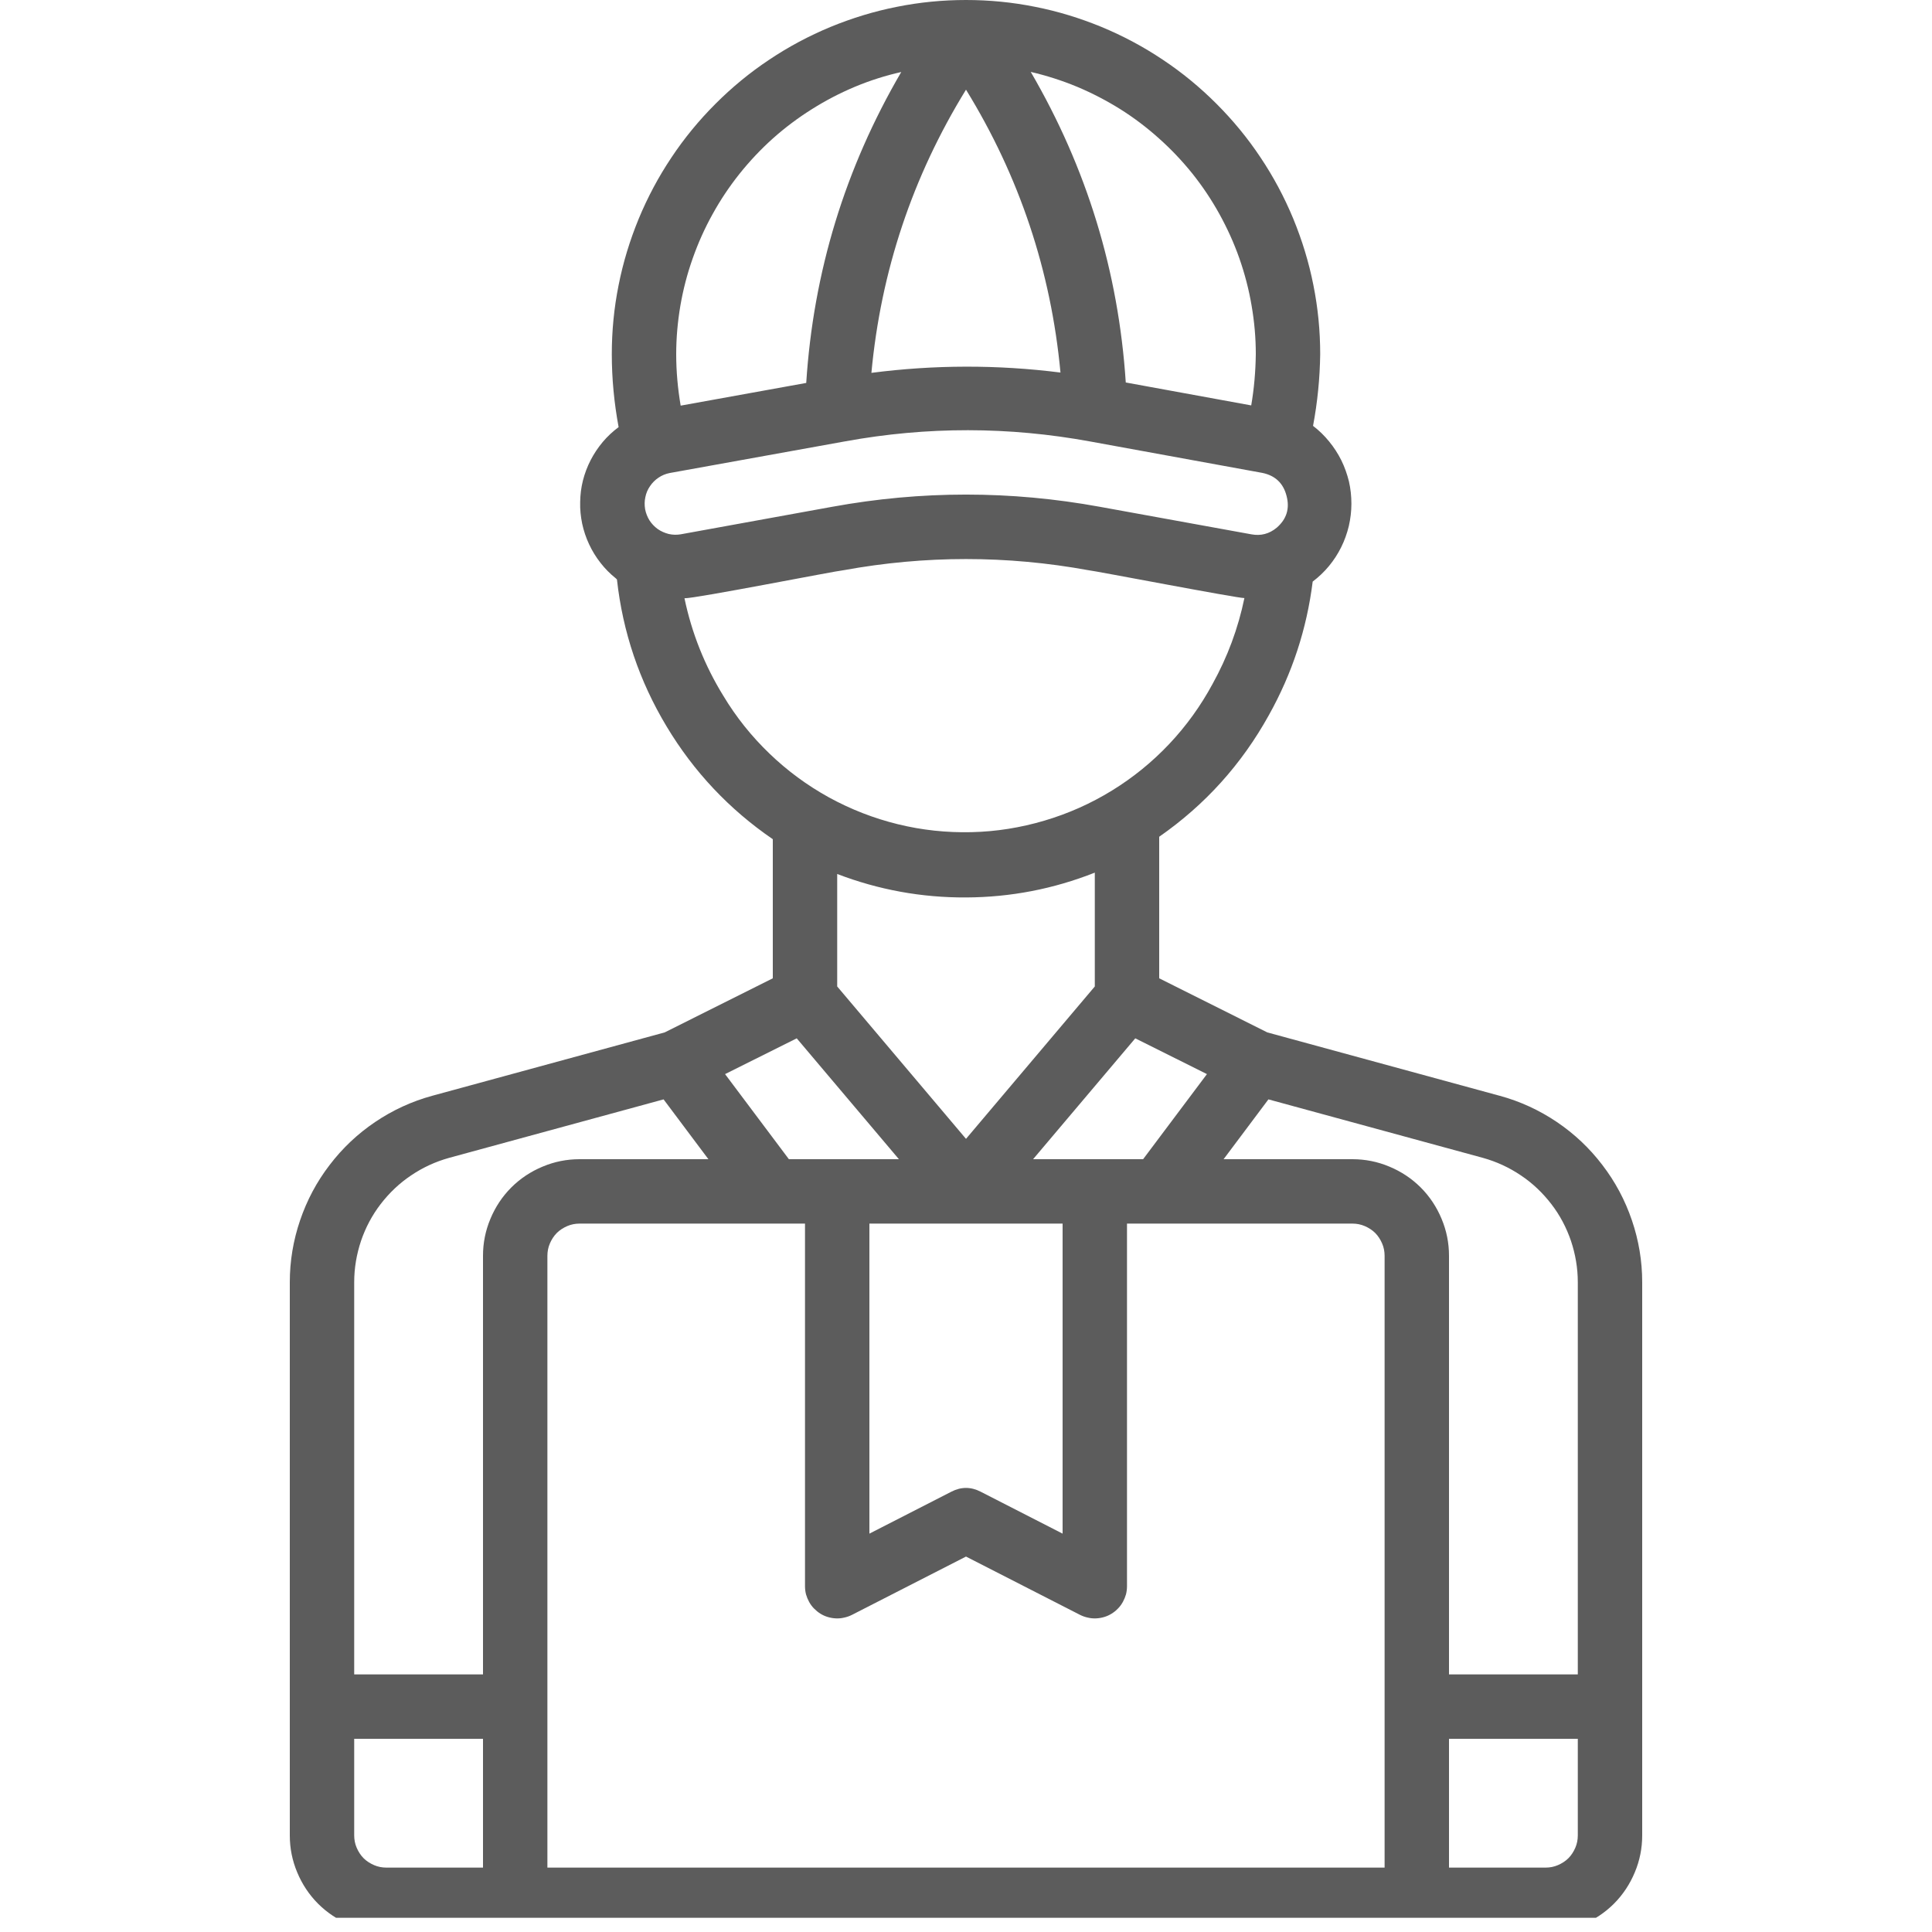
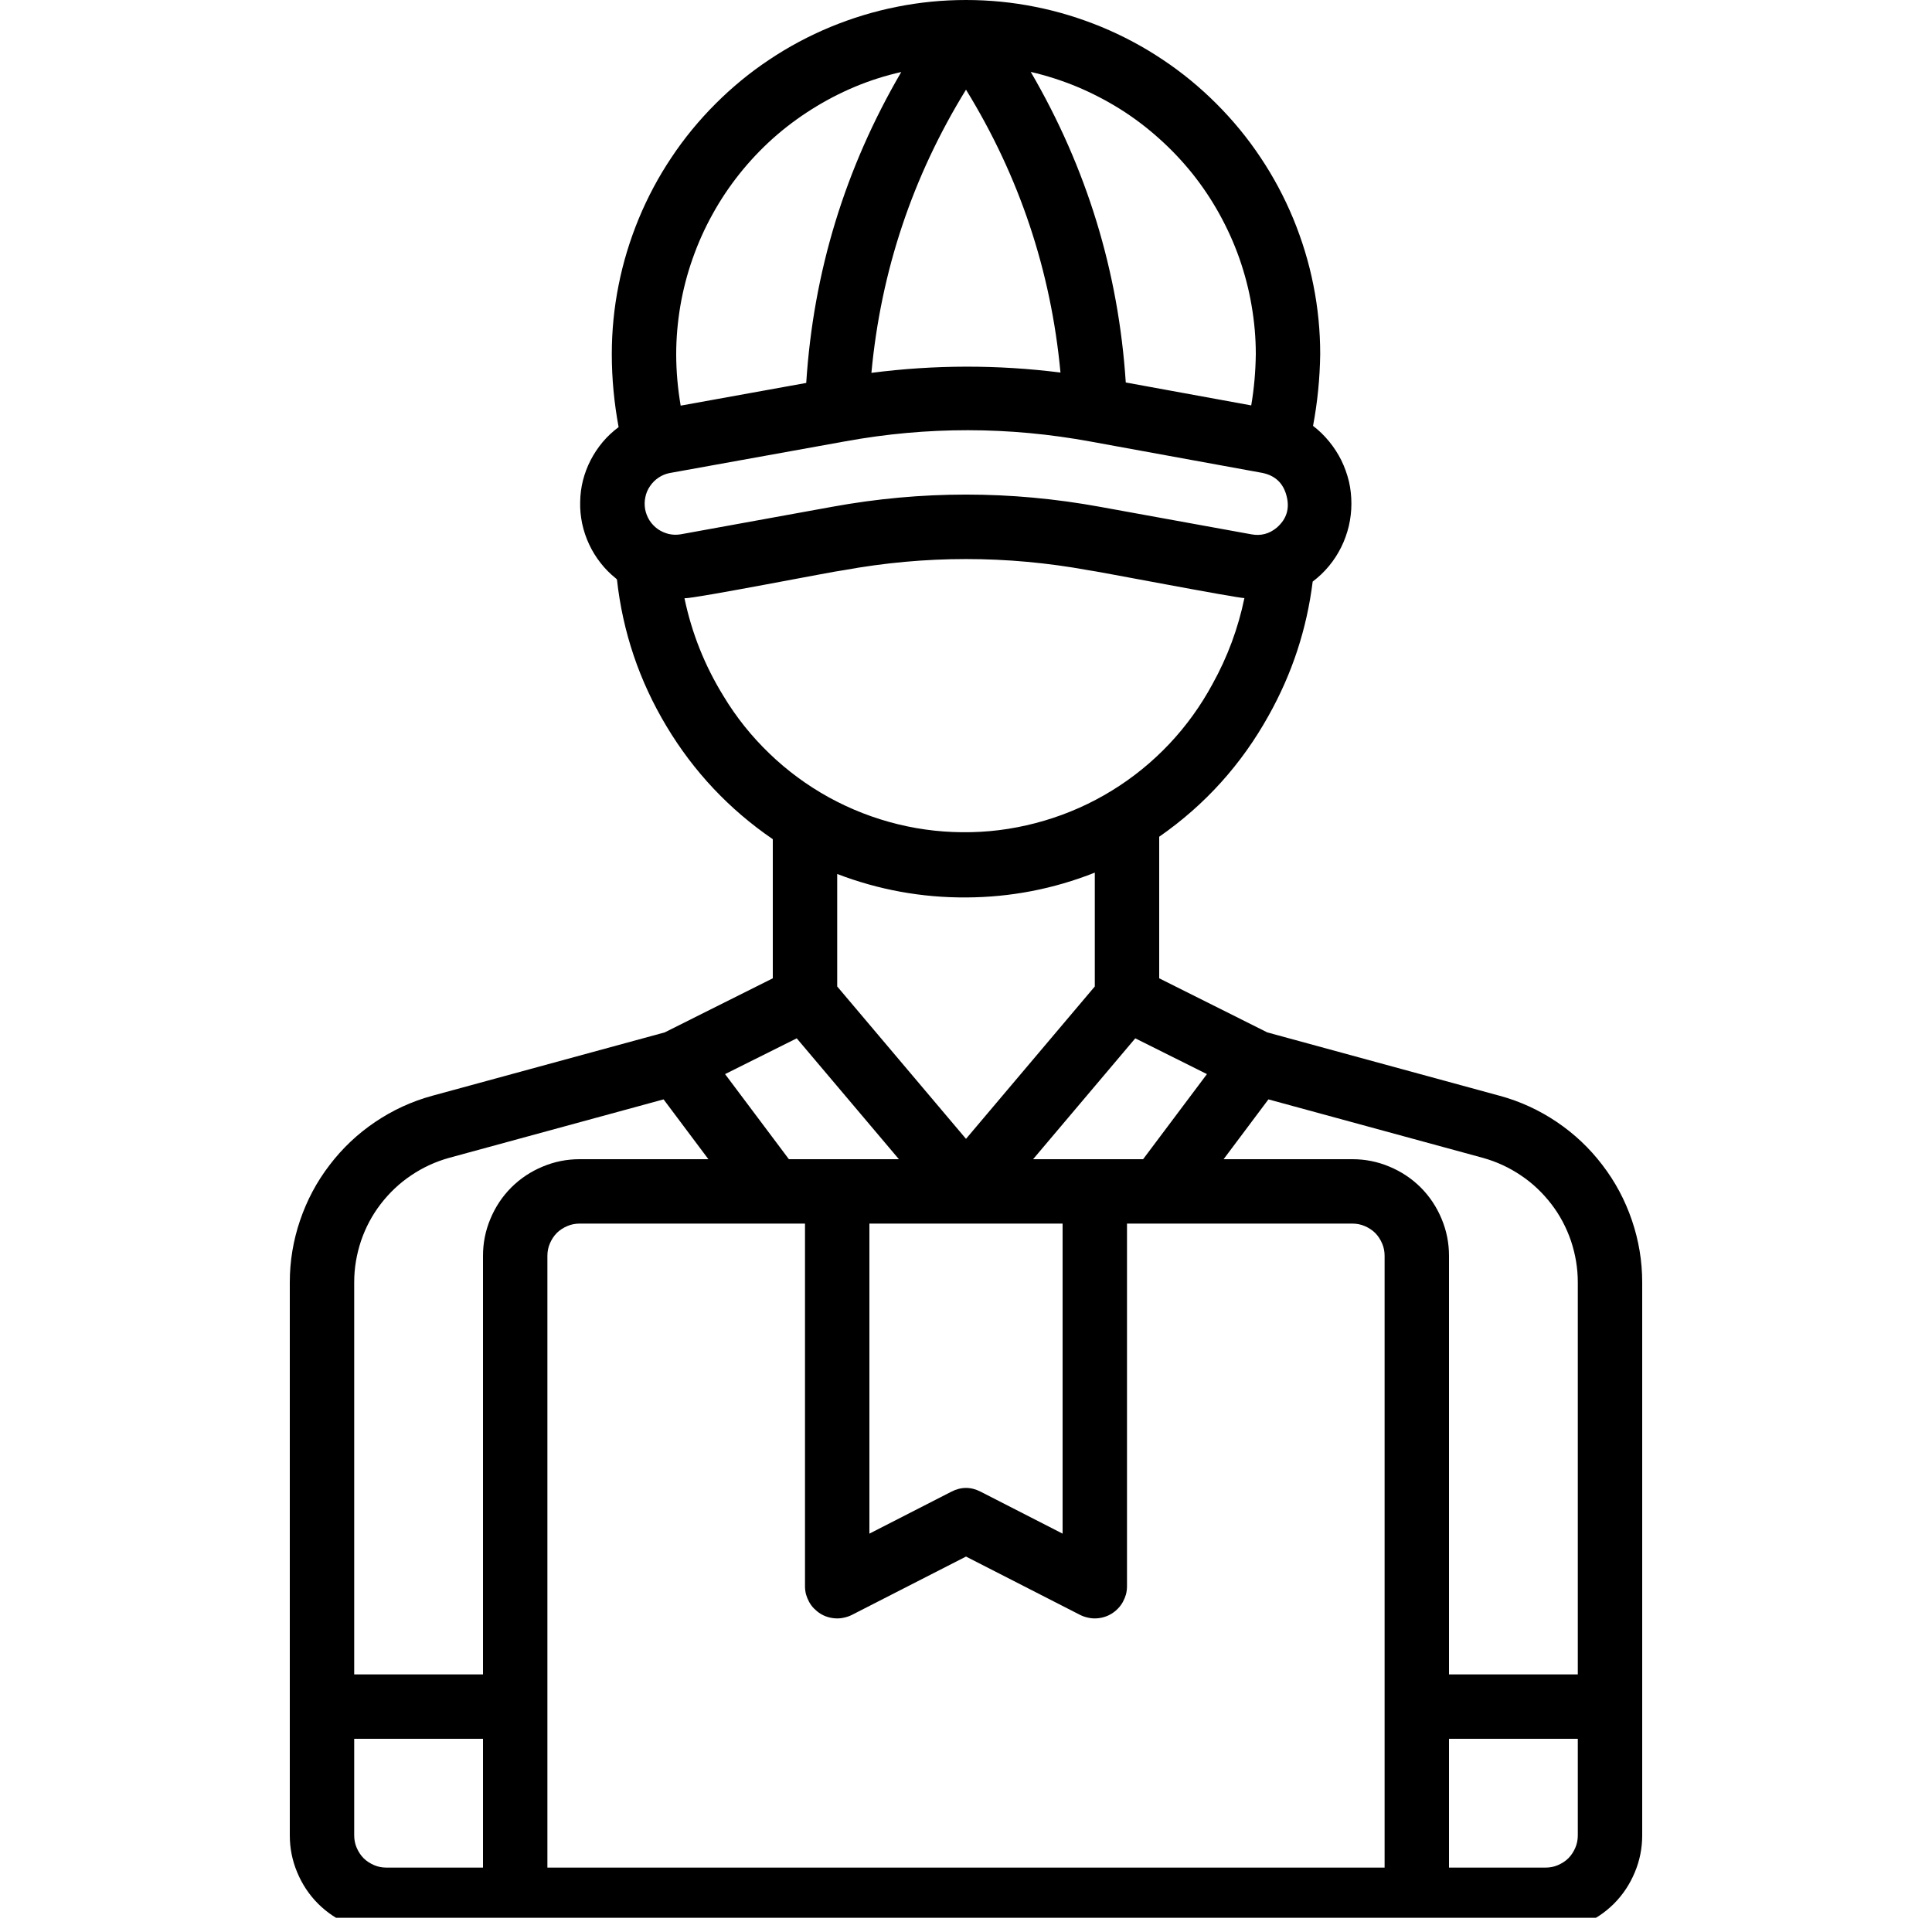
<svg xmlns="http://www.w3.org/2000/svg" width="90" zoomAndPan="magnify" viewBox="0 0 67.5 67.5" height="90" preserveAspectRatio="xMidYMid meet" version="1.0">
  <defs>
    <clipPath id="id1">
      <path d="M 10.125 0 L 57.375 0 L 57.375 67.004 L 10.125 67.004 Z M 10.125 0 " clip-rule="nonzero" />
    </clipPath>
  </defs>
  <g clip-path="url(#id1)">
-     <path fill="#5c5c5c" d="M 52.402 38.285 L 52.398 38.285 L 44.277 36.07 L 40.5 34.18 L 40.5 29.234 C 42.105 28.117 43.379 26.703 44.328 24.992 C 45.145 23.531 45.656 21.977 45.863 20.316 L 45.867 20.316 C 46.078 20.156 46.266 19.977 46.434 19.773 C 46.602 19.57 46.742 19.352 46.859 19.117 C 46.977 18.879 47.062 18.637 47.125 18.379 C 47.184 18.121 47.215 17.863 47.215 17.602 C 47.215 17.336 47.188 17.078 47.129 16.82 C 47.066 16.566 46.98 16.32 46.863 16.082 C 46.746 15.848 46.605 15.629 46.438 15.426 C 46.273 15.223 46.086 15.039 45.875 14.879 C 46.031 14.051 46.113 13.219 46.125 12.375 C 46.125 11.562 46.047 10.758 45.887 9.961 C 45.73 9.164 45.492 8.391 45.184 7.641 C 44.871 6.887 44.492 6.176 44.039 5.5 C 43.59 4.824 43.074 4.199 42.5 3.625 C 41.926 3.051 41.301 2.535 40.625 2.086 C 39.949 1.633 39.238 1.254 38.484 0.941 C 37.734 0.633 36.961 0.395 36.164 0.238 C 35.367 0.078 34.562 0 33.75 0 C 32.938 0 32.133 0.078 31.336 0.238 C 30.539 0.395 29.766 0.633 29.016 0.941 C 28.262 1.254 27.551 1.633 26.875 2.086 C 26.199 2.535 25.574 3.051 25 3.625 C 24.426 4.199 23.91 4.824 23.461 5.5 C 23.008 6.176 22.629 6.887 22.316 7.641 C 22.008 8.391 21.77 9.164 21.613 9.961 C 21.453 10.758 21.375 11.562 21.375 12.375 C 21.375 13.23 21.457 14.078 21.613 14.922 C 21.41 15.074 21.223 15.246 21.059 15.441 C 20.895 15.637 20.754 15.848 20.637 16.074 C 20.52 16.301 20.43 16.539 20.367 16.785 C 20.305 17.031 20.273 17.285 20.27 17.539 C 20.262 17.793 20.289 18.047 20.34 18.297 C 20.395 18.547 20.473 18.785 20.582 19.016 C 20.691 19.25 20.824 19.465 20.98 19.664 C 21.137 19.867 21.316 20.047 21.516 20.207 L 21.555 20.246 C 21.758 22.082 22.336 23.793 23.289 25.379 C 24.238 26.961 25.477 28.277 27 29.32 L 27 34.18 L 23.223 36.07 L 15.098 38.285 C 14.387 38.48 13.723 38.785 13.109 39.199 C 12.496 39.613 11.965 40.113 11.516 40.703 C 11.066 41.289 10.723 41.934 10.484 42.637 C 10.246 43.336 10.125 44.059 10.125 44.797 L 10.125 64.125 C 10.125 64.574 10.211 65.004 10.383 65.414 C 10.555 65.828 10.797 66.195 11.113 66.512 C 11.43 66.828 11.797 67.07 12.211 67.242 C 12.621 67.414 13.051 67.5 13.5 67.5 L 54 67.5 C 54.449 67.5 54.879 67.414 55.289 67.242 C 55.703 67.07 56.07 66.828 56.387 66.512 C 56.703 66.195 56.945 65.828 57.117 65.414 C 57.289 65.004 57.375 64.574 57.375 64.125 L 57.375 44.797 C 57.375 44.059 57.254 43.336 57.016 42.637 C 56.777 41.934 56.434 41.289 55.984 40.703 C 55.535 40.113 55.004 39.613 54.391 39.199 C 53.777 38.785 53.113 38.48 52.402 38.285 Z M 39.938 40.5 L 36.094 40.5 L 39.664 36.277 L 42.168 37.527 Z M 25.332 37.527 L 27.836 36.277 L 31.406 40.5 L 27.562 40.5 Z M 38.25 34.465 L 33.75 39.789 L 29.25 34.465 L 29.25 30.535 C 30.699 31.09 32.203 31.363 33.754 31.355 C 35.309 31.348 36.805 31.059 38.25 30.488 Z M 30.375 42.75 L 37.125 42.75 L 37.125 53.582 L 34.262 52.117 C 33.922 51.941 33.578 51.941 33.238 52.117 L 30.375 53.582 Z M 43.875 12.363 L 43.875 12.375 C 43.867 12.977 43.816 13.574 43.715 14.164 L 39.332 13.363 C 39.078 9.484 37.969 5.871 36.012 2.512 C 36.562 2.641 37.102 2.812 37.629 3.031 C 38.152 3.25 38.656 3.512 39.137 3.812 C 39.617 4.113 40.07 4.457 40.492 4.836 C 40.914 5.211 41.305 5.625 41.66 6.066 C 42.016 6.512 42.328 6.98 42.605 7.48 C 42.879 7.977 43.113 8.492 43.301 9.027 C 43.488 9.562 43.633 10.113 43.727 10.672 C 43.824 11.23 43.875 11.797 43.875 12.363 Z M 37.051 13.016 C 34.848 12.738 32.648 12.742 30.445 13.027 C 30.777 9.473 31.879 6.172 33.75 3.133 C 35.617 6.168 36.719 9.465 37.051 13.016 Z M 31.488 2.516 C 29.527 5.875 28.418 9.496 28.168 13.379 L 23.781 14.172 C 23.68 13.578 23.625 12.977 23.625 12.375 C 23.625 11.805 23.676 11.242 23.77 10.684 C 23.867 10.121 24.008 9.574 24.199 9.035 C 24.387 8.5 24.617 7.984 24.895 7.484 C 25.168 6.988 25.484 6.516 25.836 6.074 C 26.191 5.629 26.582 5.215 27.004 4.836 C 27.43 4.457 27.883 4.117 28.363 3.816 C 28.844 3.512 29.348 3.25 29.871 3.031 C 30.395 2.812 30.934 2.641 31.488 2.516 Z M 23.395 16.527 L 29.539 15.418 C 32.395 14.898 35.246 14.902 38.098 15.426 L 44.109 16.523 C 44.555 16.617 44.836 16.883 44.949 17.324 C 45.066 17.766 44.953 18.133 44.609 18.434 C 44.348 18.652 44.051 18.73 43.719 18.668 L 38.43 17.707 C 35.309 17.137 32.191 17.137 29.07 17.707 L 23.781 18.668 C 23.641 18.691 23.504 18.688 23.363 18.656 C 23.227 18.621 23.098 18.566 22.98 18.484 C 22.863 18.398 22.77 18.301 22.691 18.18 C 22.617 18.059 22.566 17.93 22.539 17.789 C 22.516 17.648 22.516 17.508 22.547 17.371 C 22.574 17.23 22.629 17.102 22.711 16.984 C 22.789 16.867 22.891 16.766 23.008 16.688 C 23.125 16.609 23.254 16.555 23.395 16.527 Z M 25.273 24.312 C 24.621 23.254 24.168 22.117 23.914 20.902 C 24.293 20.914 29.199 19.945 29.473 19.922 C 32.324 19.402 35.176 19.402 38.027 19.922 C 38.203 19.934 43.254 20.906 43.477 20.895 C 43.258 21.953 42.887 22.953 42.363 23.898 C 41.949 24.664 41.445 25.363 40.852 25.992 C 40.254 26.625 39.586 27.168 38.848 27.621 C 38.105 28.078 37.32 28.426 36.488 28.672 C 35.656 28.918 34.805 29.055 33.938 29.074 C 33.07 29.094 32.215 29.004 31.371 28.797 C 30.527 28.59 29.723 28.277 28.961 27.859 C 28.203 27.441 27.508 26.93 26.883 26.328 C 26.258 25.727 25.719 25.055 25.273 24.312 Z M 12.375 64.125 L 12.375 60.75 L 16.875 60.75 L 16.875 65.25 L 13.5 65.25 C 13.352 65.25 13.207 65.223 13.07 65.164 C 12.934 65.105 12.809 65.027 12.703 64.922 C 12.598 64.816 12.52 64.691 12.461 64.555 C 12.402 64.418 12.375 64.273 12.375 64.125 Z M 16.875 43.875 L 16.875 58.5 L 12.375 58.5 L 12.375 44.797 C 12.375 44.305 12.457 43.824 12.613 43.355 C 12.773 42.887 13 42.457 13.301 42.066 C 13.602 41.676 13.953 41.34 14.363 41.066 C 14.773 40.789 15.215 40.586 15.691 40.453 L 23.184 38.41 L 24.75 40.5 L 20.25 40.5 C 19.801 40.5 19.371 40.586 18.961 40.758 C 18.547 40.93 18.18 41.172 17.863 41.488 C 17.547 41.805 17.305 42.172 17.133 42.586 C 16.961 42.996 16.875 43.426 16.875 43.875 Z M 48.375 65.25 L 19.125 65.25 L 19.125 43.875 C 19.125 43.727 19.152 43.582 19.211 43.445 C 19.27 43.309 19.348 43.184 19.453 43.078 C 19.559 42.973 19.684 42.895 19.82 42.836 C 19.957 42.777 20.102 42.75 20.25 42.75 L 28.125 42.75 L 28.125 55.418 C 28.125 55.516 28.137 55.609 28.16 55.703 C 28.188 55.797 28.223 55.883 28.27 55.969 C 28.316 56.051 28.371 56.129 28.441 56.199 C 28.508 56.266 28.582 56.328 28.664 56.379 C 28.746 56.43 28.832 56.469 28.926 56.496 C 29.016 56.523 29.109 56.539 29.207 56.543 C 29.305 56.547 29.398 56.539 29.492 56.516 C 29.586 56.496 29.676 56.465 29.762 56.422 L 33.75 54.383 L 37.738 56.422 C 37.824 56.465 37.914 56.496 38.008 56.516 C 38.102 56.539 38.195 56.547 38.293 56.543 C 38.391 56.539 38.484 56.523 38.574 56.496 C 38.668 56.469 38.754 56.43 38.836 56.379 C 38.918 56.328 38.992 56.27 39.059 56.199 C 39.129 56.129 39.184 56.051 39.23 55.969 C 39.277 55.883 39.312 55.797 39.34 55.703 C 39.363 55.609 39.375 55.516 39.375 55.418 L 39.375 42.75 L 47.25 42.75 C 47.398 42.75 47.543 42.777 47.68 42.836 C 47.816 42.895 47.941 42.973 48.047 43.078 C 48.152 43.184 48.23 43.309 48.289 43.445 C 48.348 43.582 48.375 43.727 48.375 43.875 Z M 47.25 40.5 L 42.75 40.5 L 44.316 38.41 L 51.809 40.453 C 52.285 40.586 52.727 40.789 53.137 41.066 C 53.547 41.34 53.898 41.676 54.199 42.066 C 54.5 42.457 54.727 42.887 54.887 43.355 C 55.043 43.824 55.125 44.305 55.125 44.797 L 55.125 58.5 L 50.625 58.5 L 50.625 43.875 C 50.625 43.426 50.539 42.996 50.367 42.586 C 50.195 42.172 49.953 41.805 49.637 41.488 C 49.32 41.172 48.953 40.93 48.539 40.758 C 48.129 40.586 47.699 40.5 47.25 40.5 Z M 55.125 64.125 C 55.125 64.273 55.098 64.418 55.039 64.555 C 54.98 64.691 54.902 64.816 54.797 64.922 C 54.691 65.027 54.566 65.105 54.43 65.164 C 54.293 65.223 54.148 65.25 54 65.25 L 50.625 65.25 L 50.625 60.75 L 55.125 60.75 Z M 55.125 64.125 " fill-opacity="1" fill-rule="nonzero" />
+     <path fill="#000000" d="M 52.402 38.285 L 52.398 38.285 L 44.277 36.07 L 40.5 34.18 L 40.5 29.234 C 42.105 28.117 43.379 26.703 44.328 24.992 C 45.145 23.531 45.656 21.977 45.863 20.316 L 45.867 20.316 C 46.078 20.156 46.266 19.977 46.434 19.773 C 46.602 19.57 46.742 19.352 46.859 19.117 C 46.977 18.879 47.062 18.637 47.125 18.379 C 47.184 18.121 47.215 17.863 47.215 17.602 C 47.215 17.336 47.188 17.078 47.129 16.82 C 47.066 16.566 46.98 16.32 46.863 16.082 C 46.746 15.848 46.605 15.629 46.438 15.426 C 46.273 15.223 46.086 15.039 45.875 14.879 C 46.031 14.051 46.113 13.219 46.125 12.375 C 46.125 11.562 46.047 10.758 45.887 9.961 C 45.73 9.164 45.492 8.391 45.184 7.641 C 44.871 6.887 44.492 6.176 44.039 5.5 C 43.59 4.824 43.074 4.199 42.5 3.625 C 41.926 3.051 41.301 2.535 40.625 2.086 C 39.949 1.633 39.238 1.254 38.484 0.941 C 37.734 0.633 36.961 0.395 36.164 0.238 C 35.367 0.078 34.562 0 33.75 0 C 32.938 0 32.133 0.078 31.336 0.238 C 30.539 0.395 29.766 0.633 29.016 0.941 C 28.262 1.254 27.551 1.633 26.875 2.086 C 26.199 2.535 25.574 3.051 25 3.625 C 24.426 4.199 23.91 4.824 23.461 5.5 C 23.008 6.176 22.629 6.887 22.316 7.641 C 22.008 8.391 21.77 9.164 21.613 9.961 C 21.453 10.758 21.375 11.562 21.375 12.375 C 21.375 13.23 21.457 14.078 21.613 14.922 C 21.41 15.074 21.223 15.246 21.059 15.441 C 20.895 15.637 20.754 15.848 20.637 16.074 C 20.52 16.301 20.43 16.539 20.367 16.785 C 20.305 17.031 20.273 17.285 20.27 17.539 C 20.262 17.793 20.289 18.047 20.34 18.297 C 20.395 18.547 20.473 18.785 20.582 19.016 C 20.691 19.25 20.824 19.465 20.98 19.664 C 21.137 19.867 21.316 20.047 21.516 20.207 L 21.555 20.246 C 21.758 22.082 22.336 23.793 23.289 25.379 C 24.238 26.961 25.477 28.277 27 29.32 L 27 34.18 L 23.223 36.07 L 15.098 38.285 C 14.387 38.48 13.723 38.785 13.109 39.199 C 12.496 39.613 11.965 40.113 11.516 40.703 C 11.066 41.289 10.723 41.934 10.484 42.637 C 10.246 43.336 10.125 44.059 10.125 44.797 L 10.125 64.125 C 10.125 64.574 10.211 65.004 10.383 65.414 C 10.555 65.828 10.797 66.195 11.113 66.512 C 11.43 66.828 11.797 67.07 12.211 67.242 C 12.621 67.414 13.051 67.5 13.5 67.5 L 54 67.5 C 54.449 67.5 54.879 67.414 55.289 67.242 C 55.703 67.07 56.07 66.828 56.387 66.512 C 56.703 66.195 56.945 65.828 57.117 65.414 C 57.289 65.004 57.375 64.574 57.375 64.125 L 57.375 44.797 C 57.375 44.059 57.254 43.336 57.016 42.637 C 56.777 41.934 56.434 41.289 55.984 40.703 C 55.535 40.113 55.004 39.613 54.391 39.199 C 53.777 38.785 53.113 38.48 52.402 38.285 Z M 39.938 40.5 L 36.094 40.5 L 39.664 36.277 L 42.168 37.527 Z M 25.332 37.527 L 27.836 36.277 L 31.406 40.5 L 27.562 40.5 Z M 38.25 34.465 L 33.75 39.789 L 29.25 34.465 L 29.25 30.535 C 30.699 31.09 32.203 31.363 33.754 31.355 C 35.309 31.348 36.805 31.059 38.25 30.488 Z M 30.375 42.75 L 37.125 42.75 L 37.125 53.582 L 34.262 52.117 C 33.922 51.941 33.578 51.941 33.238 52.117 L 30.375 53.582 Z M 43.875 12.363 L 43.875 12.375 C 43.867 12.977 43.816 13.574 43.715 14.164 L 39.332 13.363 C 39.078 9.484 37.969 5.871 36.012 2.512 C 36.562 2.641 37.102 2.812 37.629 3.031 C 38.152 3.25 38.656 3.512 39.137 3.812 C 39.617 4.113 40.07 4.457 40.492 4.836 C 40.914 5.211 41.305 5.625 41.66 6.066 C 42.016 6.512 42.328 6.98 42.605 7.48 C 42.879 7.977 43.113 8.492 43.301 9.027 C 43.488 9.562 43.633 10.113 43.727 10.672 C 43.824 11.23 43.875 11.797 43.875 12.363 Z M 37.051 13.016 C 34.848 12.738 32.648 12.742 30.445 13.027 C 30.777 9.473 31.879 6.172 33.75 3.133 C 35.617 6.168 36.719 9.465 37.051 13.016 Z M 31.488 2.516 C 29.527 5.875 28.418 9.496 28.168 13.379 L 23.781 14.172 C 23.68 13.578 23.625 12.977 23.625 12.375 C 23.625 11.805 23.676 11.242 23.77 10.684 C 23.867 10.121 24.008 9.574 24.199 9.035 C 24.387 8.5 24.617 7.984 24.895 7.484 C 25.168 6.988 25.484 6.516 25.836 6.074 C 26.191 5.629 26.582 5.215 27.004 4.836 C 27.43 4.457 27.883 4.117 28.363 3.816 C 28.844 3.512 29.348 3.25 29.871 3.031 C 30.395 2.812 30.934 2.641 31.488 2.516 Z M 23.395 16.527 L 29.539 15.418 C 32.395 14.898 35.246 14.902 38.098 15.426 L 44.109 16.523 C 44.555 16.617 44.836 16.883 44.949 17.324 C 45.066 17.766 44.953 18.133 44.609 18.434 C 44.348 18.652 44.051 18.73 43.719 18.668 L 38.43 17.707 C 35.309 17.137 32.191 17.137 29.07 17.707 L 23.781 18.668 C 23.641 18.691 23.504 18.688 23.363 18.656 C 23.227 18.621 23.098 18.566 22.98 18.484 C 22.863 18.398 22.77 18.301 22.691 18.18 C 22.617 18.059 22.566 17.93 22.539 17.789 C 22.516 17.648 22.516 17.508 22.547 17.371 C 22.574 17.23 22.629 17.102 22.711 16.984 C 22.789 16.867 22.891 16.766 23.008 16.688 C 23.125 16.609 23.254 16.555 23.395 16.527 Z M 25.273 24.312 C 24.621 23.254 24.168 22.117 23.914 20.902 C 24.293 20.914 29.199 19.945 29.473 19.922 C 32.324 19.402 35.176 19.402 38.027 19.922 C 38.203 19.934 43.254 20.906 43.477 20.895 C 43.258 21.953 42.887 22.953 42.363 23.898 C 41.949 24.664 41.445 25.363 40.852 25.992 C 40.254 26.625 39.586 27.168 38.848 27.621 C 38.105 28.078 37.32 28.426 36.488 28.672 C 35.656 28.918 34.805 29.055 33.938 29.074 C 33.07 29.094 32.215 29.004 31.371 28.797 C 30.527 28.59 29.723 28.277 28.961 27.859 C 28.203 27.441 27.508 26.93 26.883 26.328 C 26.258 25.727 25.719 25.055 25.273 24.312 Z M 12.375 64.125 L 12.375 60.75 L 16.875 60.75 L 16.875 65.25 L 13.5 65.25 C 13.352 65.25 13.207 65.223 13.07 65.164 C 12.934 65.105 12.809 65.027 12.703 64.922 C 12.598 64.816 12.52 64.691 12.461 64.555 C 12.402 64.418 12.375 64.273 12.375 64.125 Z M 16.875 43.875 L 16.875 58.5 L 12.375 58.5 L 12.375 44.797 C 12.375 44.305 12.457 43.824 12.613 43.355 C 12.773 42.887 13 42.457 13.301 42.066 C 13.602 41.676 13.953 41.34 14.363 41.066 C 14.773 40.789 15.215 40.586 15.691 40.453 L 23.184 38.41 L 24.75 40.5 L 20.25 40.5 C 19.801 40.5 19.371 40.586 18.961 40.758 C 18.547 40.93 18.18 41.172 17.863 41.488 C 17.547 41.805 17.305 42.172 17.133 42.586 C 16.961 42.996 16.875 43.426 16.875 43.875 Z M 48.375 65.25 L 19.125 65.25 L 19.125 43.875 C 19.125 43.727 19.152 43.582 19.211 43.445 C 19.27 43.309 19.348 43.184 19.453 43.078 C 19.559 42.973 19.684 42.895 19.82 42.836 C 19.957 42.777 20.102 42.75 20.25 42.75 L 28.125 42.75 L 28.125 55.418 C 28.125 55.516 28.137 55.609 28.16 55.703 C 28.188 55.797 28.223 55.883 28.27 55.969 C 28.316 56.051 28.371 56.129 28.441 56.199 C 28.508 56.266 28.582 56.328 28.664 56.379 C 28.746 56.43 28.832 56.469 28.926 56.496 C 29.016 56.523 29.109 56.539 29.207 56.543 C 29.305 56.547 29.398 56.539 29.492 56.516 C 29.586 56.496 29.676 56.465 29.762 56.422 L 33.75 54.383 L 37.738 56.422 C 37.824 56.465 37.914 56.496 38.008 56.516 C 38.102 56.539 38.195 56.547 38.293 56.543 C 38.391 56.539 38.484 56.523 38.574 56.496 C 38.668 56.469 38.754 56.43 38.836 56.379 C 38.918 56.328 38.992 56.27 39.059 56.199 C 39.129 56.129 39.184 56.051 39.23 55.969 C 39.277 55.883 39.312 55.797 39.34 55.703 C 39.363 55.609 39.375 55.516 39.375 55.418 L 39.375 42.75 L 47.25 42.75 C 47.398 42.75 47.543 42.777 47.68 42.836 C 47.816 42.895 47.941 42.973 48.047 43.078 C 48.152 43.184 48.23 43.309 48.289 43.445 C 48.348 43.582 48.375 43.727 48.375 43.875 Z M 47.25 40.5 L 42.75 40.5 L 44.316 38.41 L 51.809 40.453 C 52.285 40.586 52.727 40.789 53.137 41.066 C 53.547 41.34 53.898 41.676 54.199 42.066 C 54.5 42.457 54.727 42.887 54.887 43.355 C 55.043 43.824 55.125 44.305 55.125 44.797 L 55.125 58.5 L 50.625 58.5 L 50.625 43.875 C 50.625 43.426 50.539 42.996 50.367 42.586 C 50.195 42.172 49.953 41.805 49.637 41.488 C 49.32 41.172 48.953 40.93 48.539 40.758 C 48.129 40.586 47.699 40.5 47.25 40.5 Z M 55.125 64.125 C 55.125 64.273 55.098 64.418 55.039 64.555 C 54.98 64.691 54.902 64.816 54.797 64.922 C 54.691 65.027 54.566 65.105 54.43 65.164 C 54.293 65.223 54.148 65.25 54 65.25 L 50.625 65.25 L 50.625 60.75 L 55.125 60.75 Z M 55.125 64.125 " fill-opacity="1" fill-rule="nonzero" />
  </g>
</svg>
